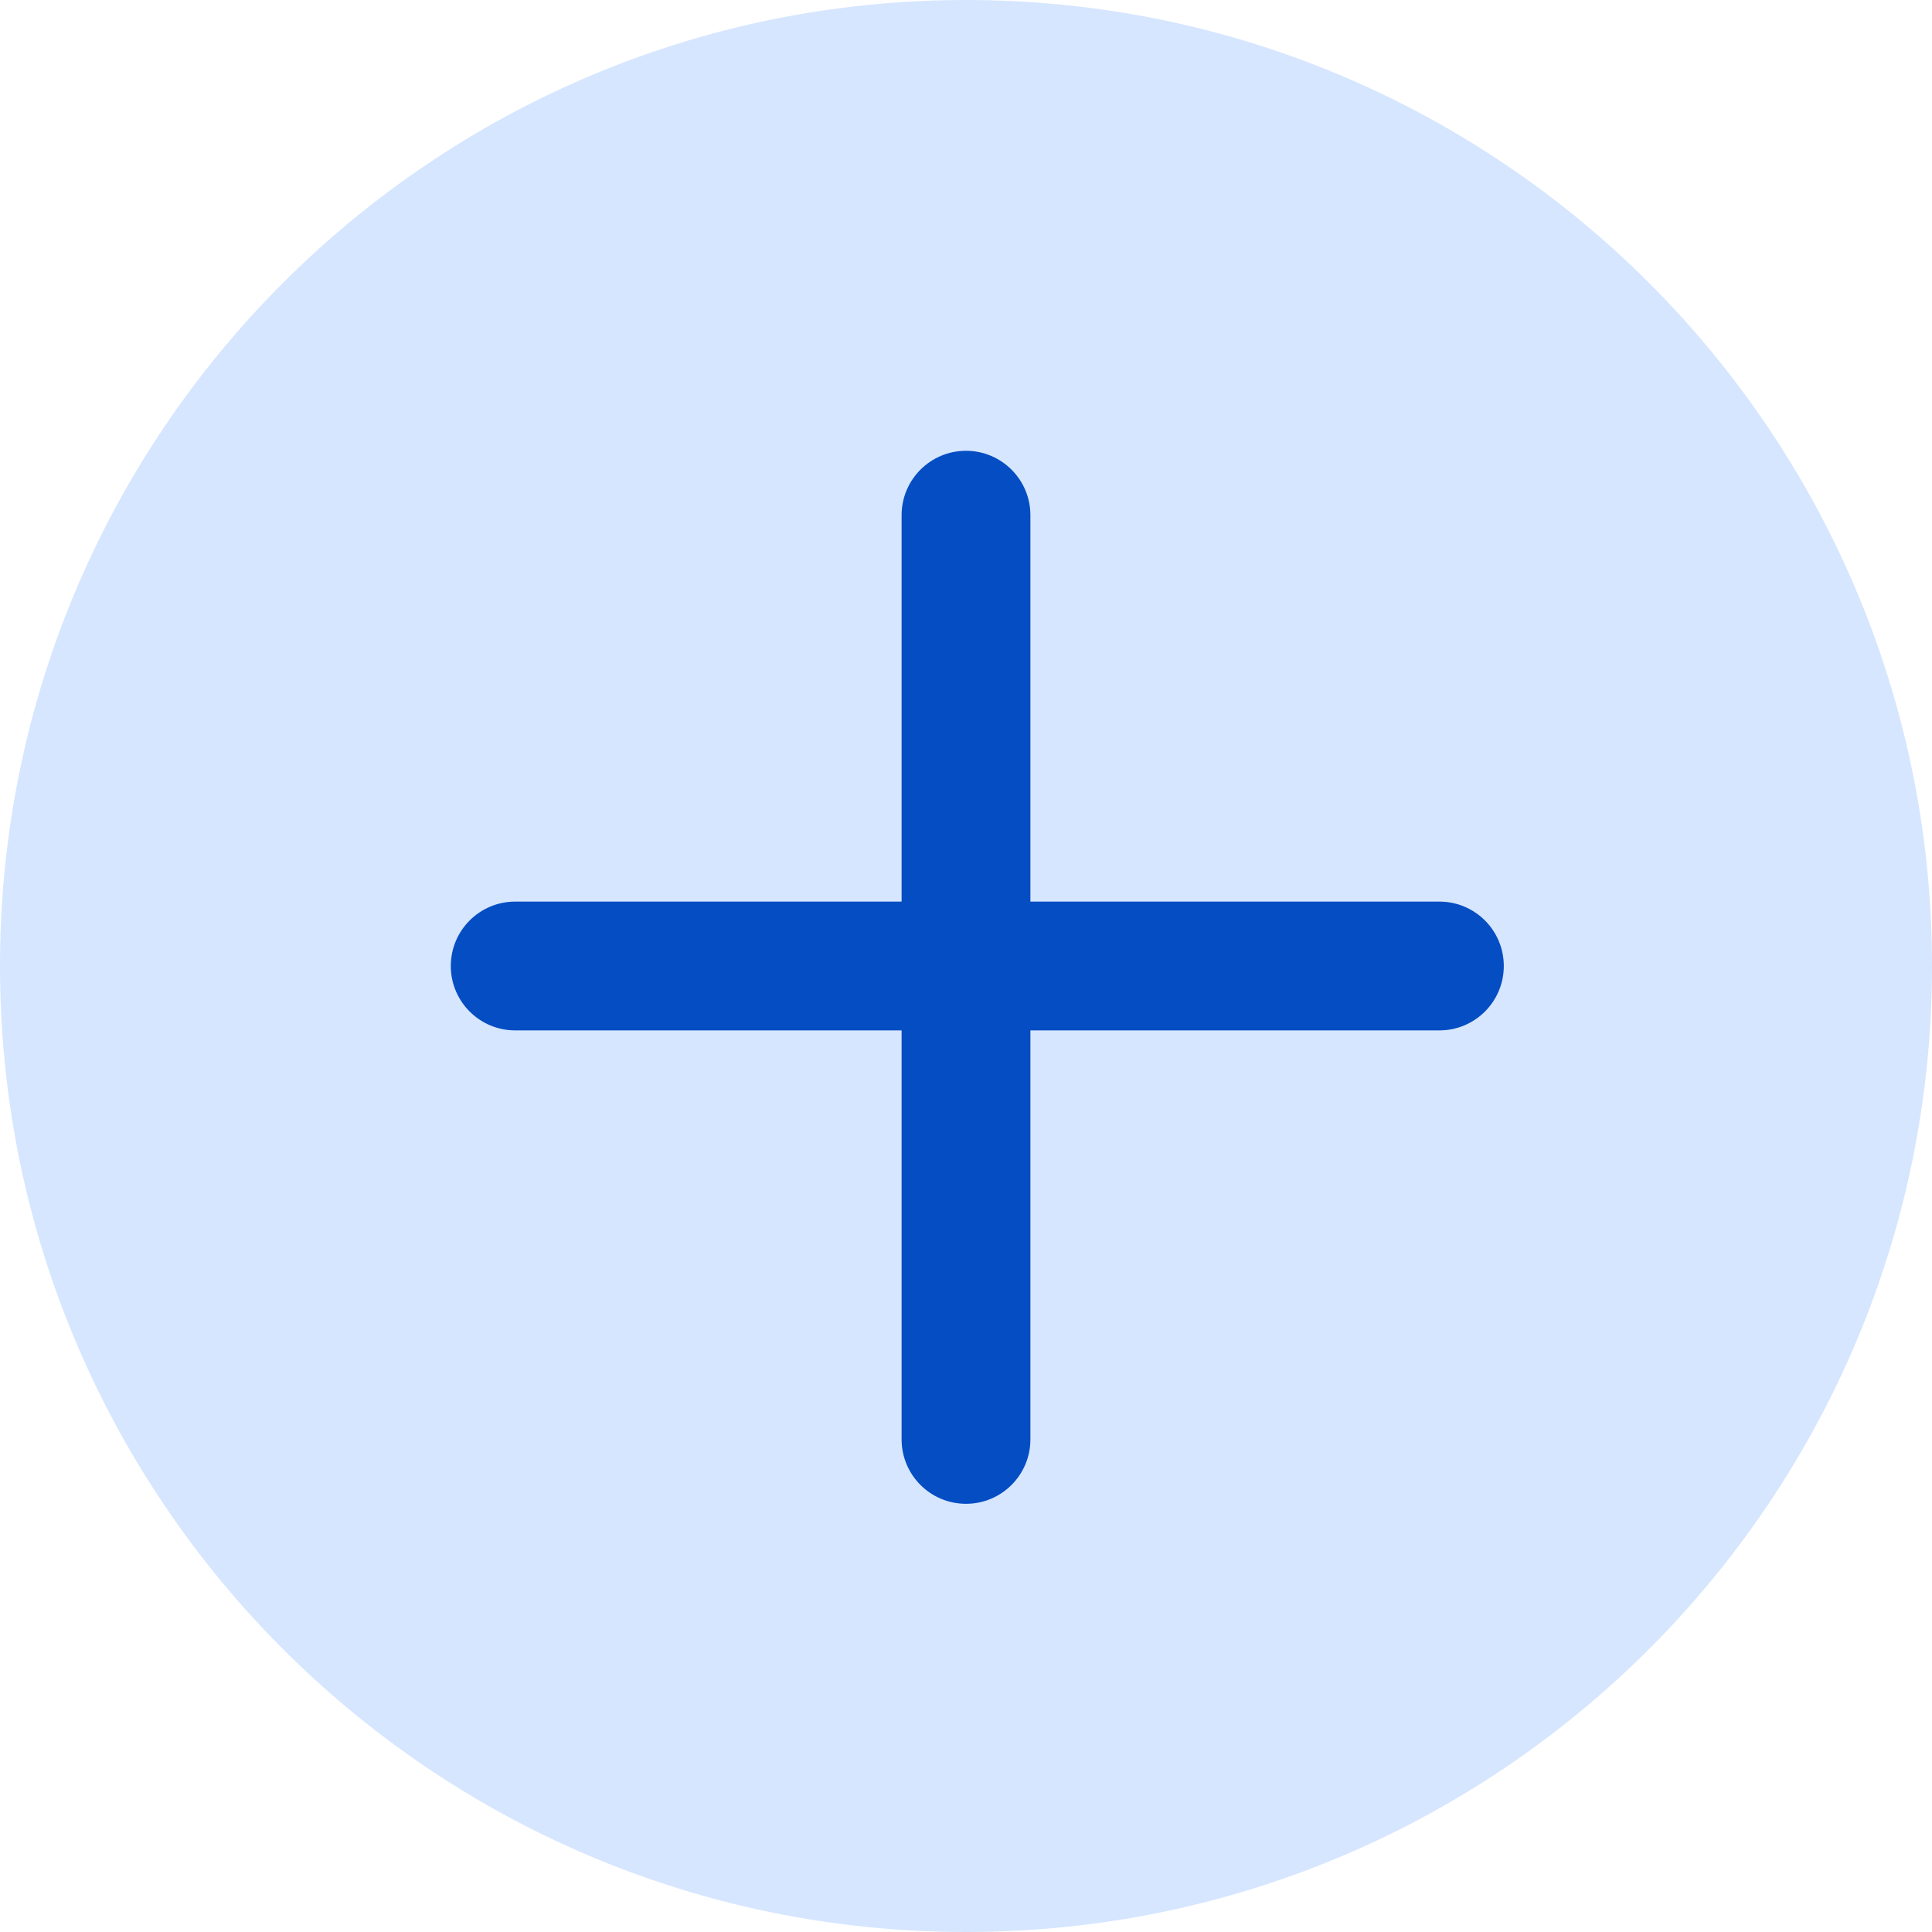
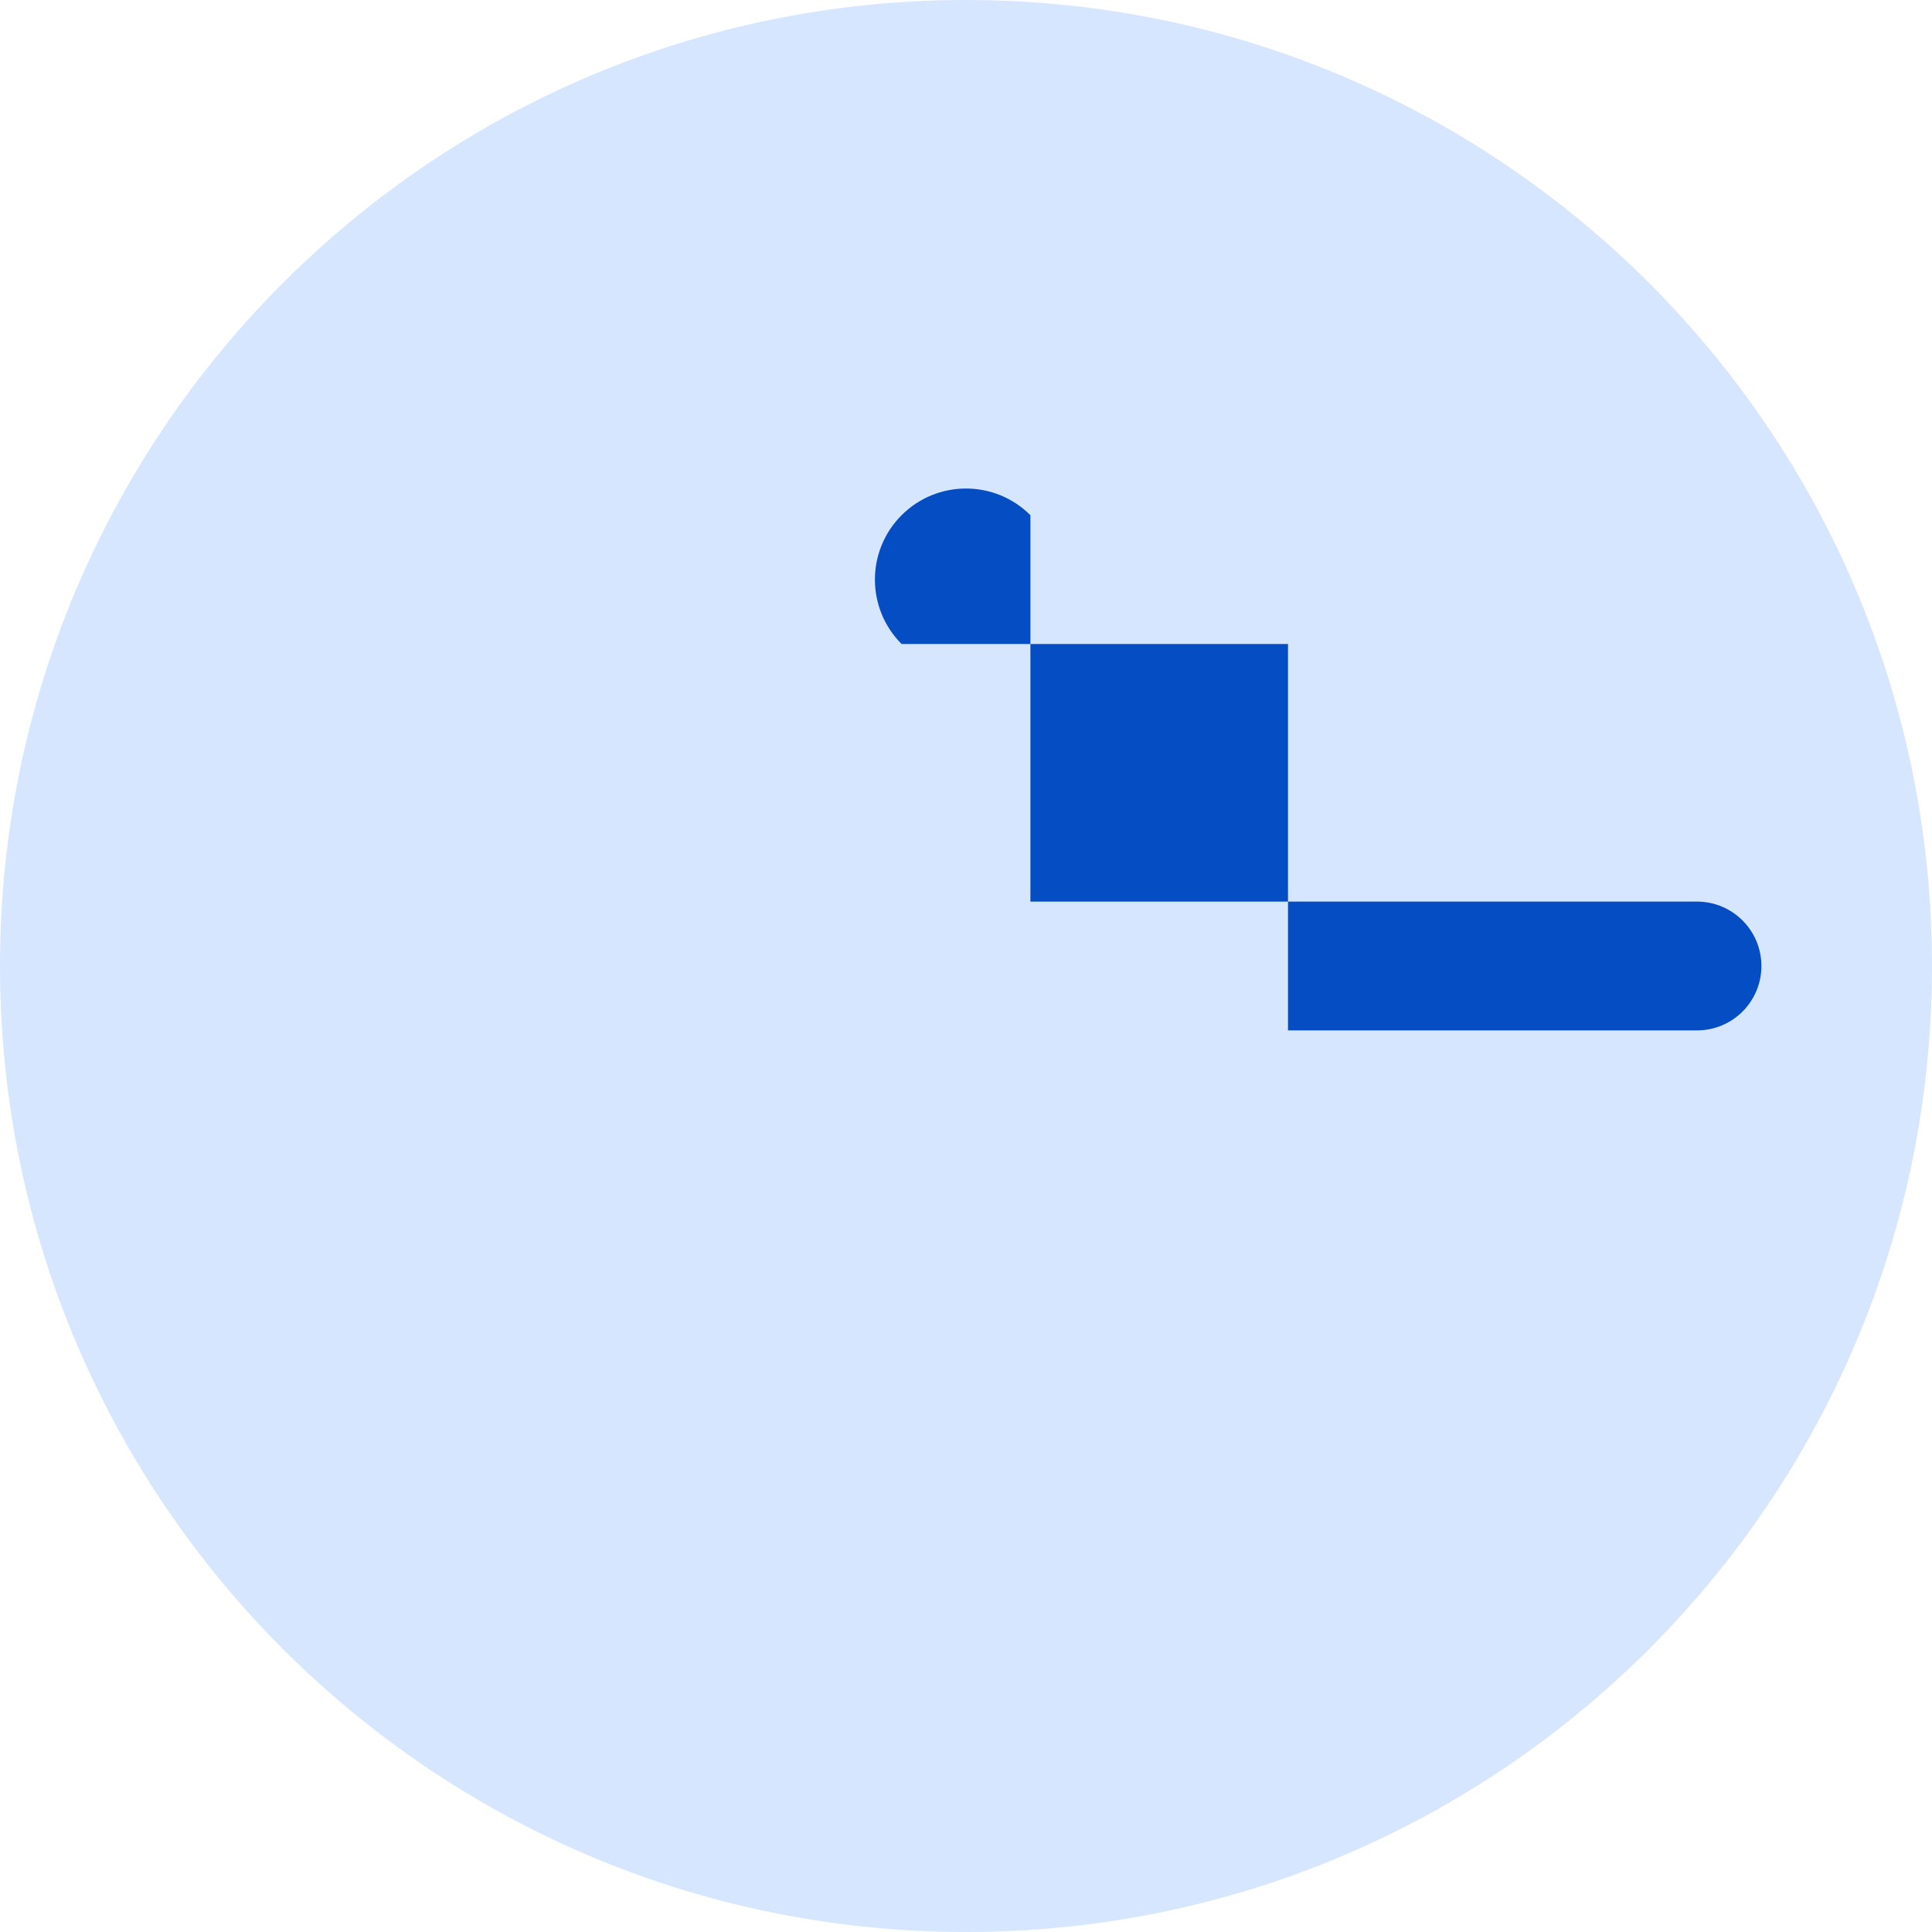
<svg xmlns="http://www.w3.org/2000/svg" width="30" height="30" viewBox="0 0 30 30">
  <defs>
-     <style>.a{fill:none;}.b{clip-path:url(#a);}.c{fill:#d6e6ff;}.d{fill:#044dc3;}</style>
+     <style>
+ .a{fill:none;}.b{clip-path:url(#a);}.c{fill:#d6e6ff;}.d{fill:#044dc3;}
+ </style>
    <clipPath id="a">
      <rect class="a" width="30" height="30" />
    </clipPath>
  </defs>
  <g class="b">
    <path class="c" d="M15,0A15,15,0,1,1,0,15,15,15,0,0,1,15,0" />
-     <path class="d" d="M22.351,14H16V8a1,1,0,0,0-2,0v6H8a1,1,0,0,0,0,2h6v6.351a1,1,0,0,0,2,0V16h6.351a1,1,0,0,0,0-2" />
+     <path class="d" d="M22.351,14H16V8a1,1,0,0,0-2,2h6v6.351a1,1,0,0,0,0,0V16h6.351a1,1,0,0,0,0-2" />
  </g>
</svg>
